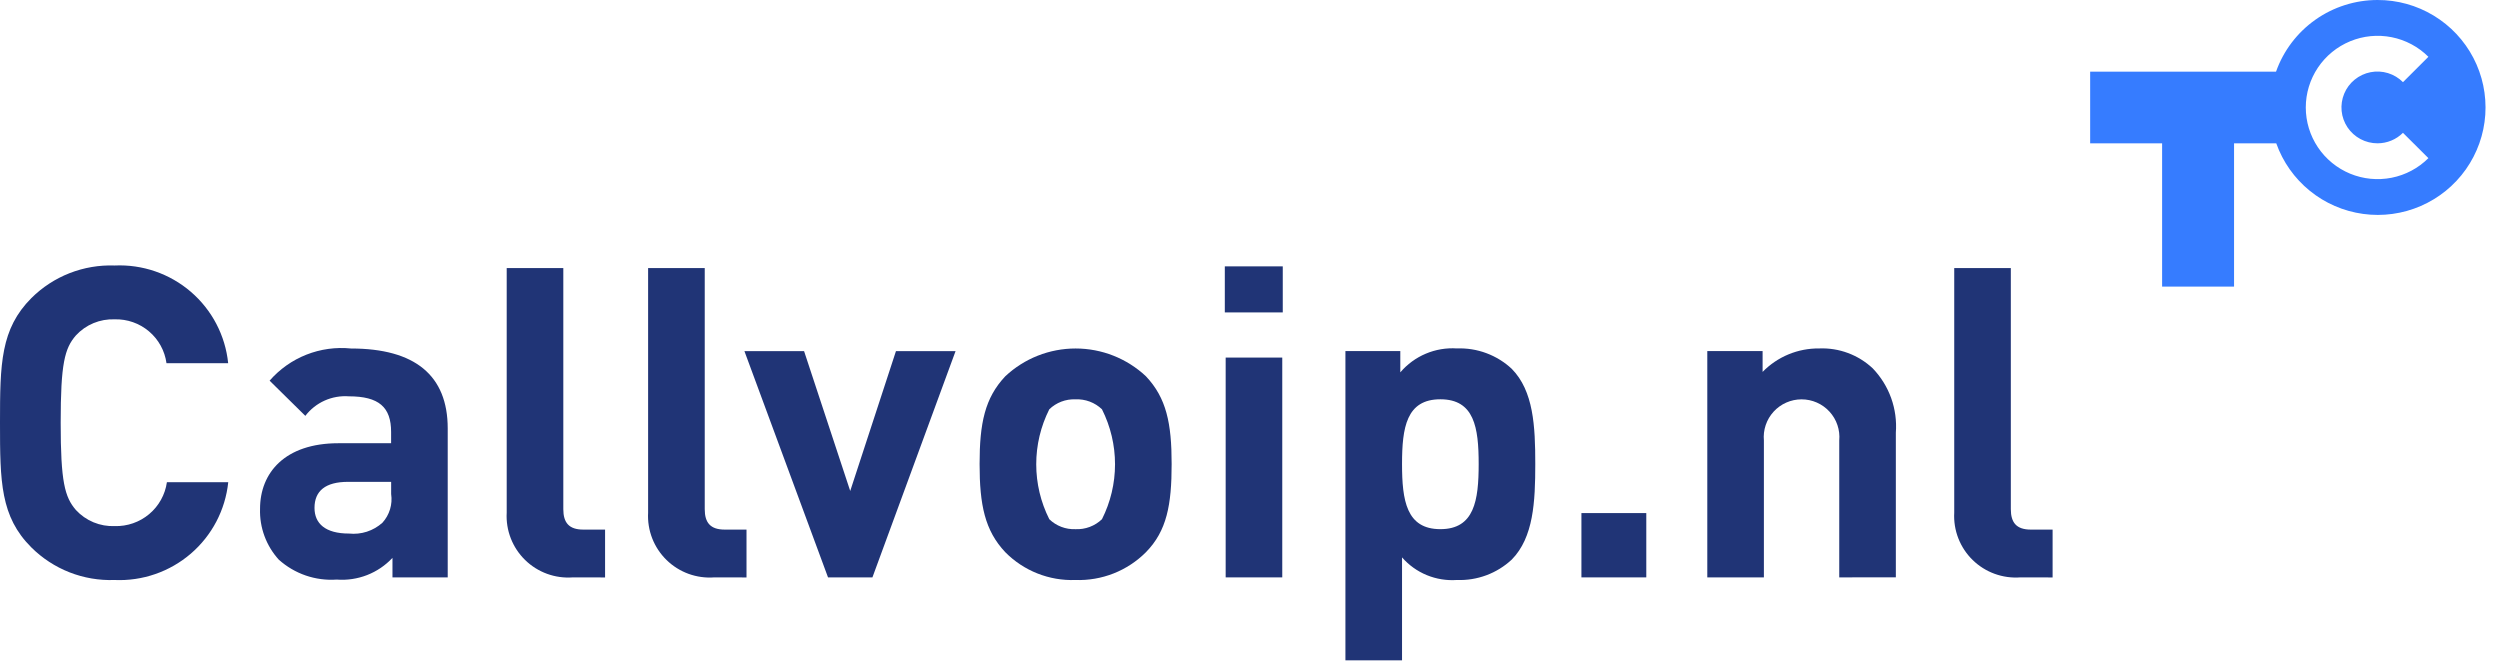
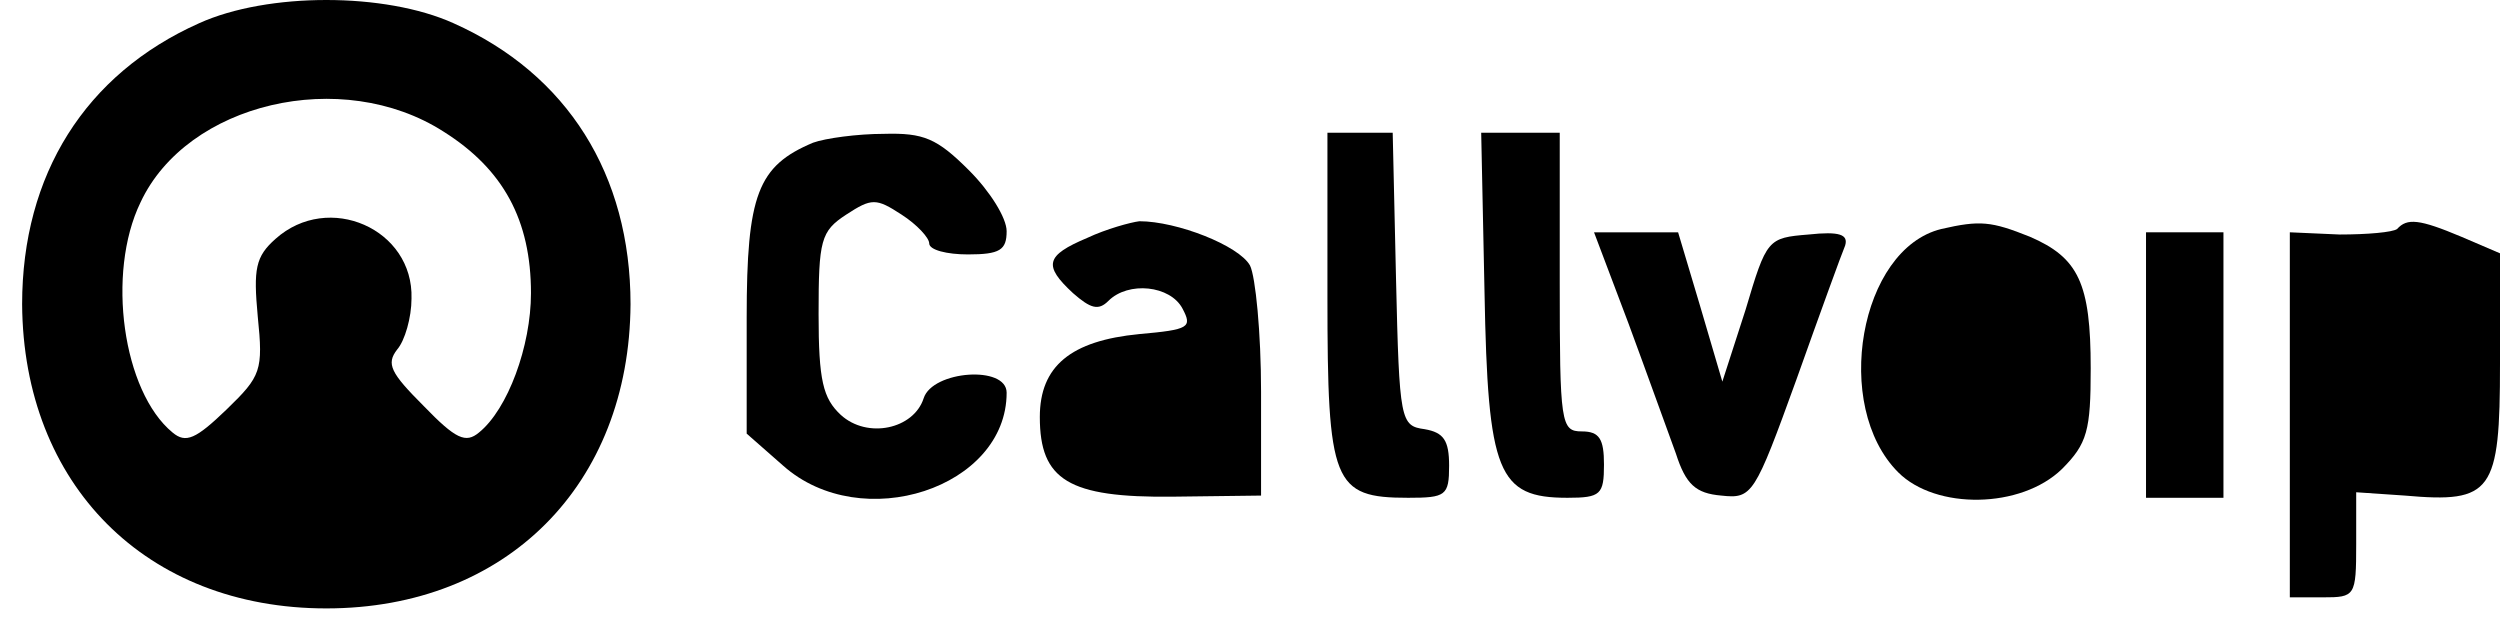
- <svg xmlns="http://www.w3.org/2000/svg" width="172" height="46" viewBox="0 0 172 46" fill="none">
-   <path d="M7.879 39.904C6.822 39.941 5.769 39.762 4.785 39.377C3.8 38.991 2.906 38.407 2.157 37.662C0.03 35.54 0 33.15 0 29.085C0 25.021 0.041 22.63 2.163 20.504C2.911 19.761 3.805 19.178 4.788 18.793C5.771 18.409 6.824 18.229 7.879 18.267C9.797 18.178 11.675 18.825 13.13 20.075C14.584 21.325 15.503 23.083 15.698 24.988H11.454C11.338 24.135 10.909 23.355 10.251 22.798C9.593 22.241 8.752 21.946 7.889 21.97C7.391 21.951 6.894 22.04 6.434 22.23C5.973 22.421 5.56 22.71 5.223 23.076C4.443 23.972 4.175 25.02 4.175 29.083C4.175 33.145 4.45 34.193 5.223 35.089C5.56 35.455 5.973 35.744 6.434 35.935C6.894 36.126 7.391 36.214 7.889 36.195C8.755 36.221 9.6 35.927 10.264 35.37C10.927 34.814 11.361 34.033 11.483 33.177H15.703C15.505 35.082 14.584 36.84 13.13 38.09C11.676 39.34 9.797 39.989 7.879 39.904Z" fill="#203476" />
-   <path d="M27.002 39.725V38.381C26.516 38.902 25.919 39.306 25.255 39.565C24.591 39.824 23.878 39.929 23.167 39.875C22.444 39.925 21.718 39.83 21.033 39.594C20.348 39.358 19.718 38.987 19.179 38.503C18.313 37.548 17.851 36.295 17.891 35.007C17.891 32.528 19.599 30.494 23.284 30.494H26.908V29.716C26.908 28.013 26.07 27.267 24.003 27.267C23.431 27.225 22.857 27.326 22.334 27.56C21.811 27.795 21.355 28.156 21.007 28.611L18.549 26.19C19.237 25.4 20.105 24.786 21.08 24.401C22.055 24.016 23.108 23.871 24.151 23.977C28.552 23.977 30.803 25.83 30.803 29.476V39.727L27.002 39.725ZM26.911 33.151H23.945C22.387 33.151 21.638 33.778 21.638 34.944C21.638 36.021 22.387 36.708 24.006 36.708C24.421 36.752 24.842 36.709 25.239 36.581C25.637 36.452 26.003 36.241 26.313 35.962C26.553 35.697 26.73 35.383 26.834 35.042C26.937 34.701 26.964 34.342 26.911 33.989V33.151Z" fill="#203476" />
-   <path d="M39.413 39.724C38.812 39.769 38.207 39.686 37.64 39.48C37.073 39.273 36.557 38.948 36.126 38.527C35.695 38.105 35.359 37.597 35.141 37.035C34.923 36.474 34.827 35.873 34.861 35.272V18.445H38.756V35.032C38.756 35.959 39.145 36.436 40.131 36.436H41.629V39.728L39.413 39.724Z" fill="#203476" />
-   <path d="M49.145 39.724C48.543 39.769 47.938 39.686 47.371 39.48C46.804 39.273 46.288 38.948 45.857 38.527C45.426 38.105 45.09 37.597 44.871 37.036C44.653 36.474 44.557 35.873 44.59 35.272V18.445H48.486V35.032C48.486 35.959 48.875 36.436 49.861 36.436H51.36V39.728L49.145 39.724Z" fill="#203476" />
-   <path d="M60.023 39.724H56.968L51.216 24.157H55.32L58.495 33.779L61.642 24.157H65.743L60.023 39.724Z" fill="#203476" />
-   <path d="M78.841 37.991C78.207 38.626 77.449 39.124 76.614 39.453C75.779 39.782 74.884 39.935 73.987 39.904C73.094 39.936 72.204 39.783 71.374 39.453C70.543 39.124 69.79 38.626 69.163 37.991C67.755 36.498 67.396 34.735 67.396 31.924C67.396 29.114 67.757 27.381 69.163 25.889C70.473 24.66 72.204 23.976 74.002 23.976C75.8 23.976 77.531 24.66 78.841 25.889C80.249 27.384 80.609 29.117 80.609 31.924C80.609 34.732 80.279 36.525 78.841 37.991ZM75.816 28.16C75.574 27.928 75.287 27.747 74.973 27.629C74.659 27.511 74.324 27.459 73.988 27.475C73.658 27.461 73.328 27.515 73.019 27.633C72.71 27.751 72.428 27.93 72.191 28.16C71.6 29.334 71.293 30.628 71.293 31.941C71.293 33.254 71.6 34.548 72.191 35.721C72.428 35.951 72.71 36.13 73.019 36.248C73.328 36.366 73.658 36.42 73.988 36.407C74.324 36.423 74.659 36.37 74.973 36.252C75.287 36.134 75.574 35.954 75.816 35.721C76.406 34.548 76.714 33.254 76.714 31.941C76.714 30.628 76.406 29.334 75.816 28.16Z" fill="#203476" />
-   <path d="M84.267 21.494V18.326H88.254V21.494H84.267ZM84.326 39.724V24.601H88.22V39.724H84.326Z" fill="#203476" />
-   <path d="M104.01 38.498C103.505 38.969 102.912 39.336 102.264 39.577C101.616 39.818 100.927 39.929 100.236 39.903C99.528 39.953 98.82 39.838 98.164 39.569C97.509 39.299 96.925 38.881 96.46 38.348V45.432H92.565V24.153H96.341V25.618C96.817 25.059 97.416 24.62 98.093 24.334C98.769 24.048 99.503 23.924 100.236 23.972C100.927 23.946 101.616 24.056 102.264 24.298C102.911 24.539 103.505 24.905 104.01 25.377C105.508 26.9 105.627 29.321 105.627 31.922C105.627 34.523 105.508 36.974 104.01 38.498ZM99.097 27.471C96.759 27.471 96.46 29.412 96.46 31.924C96.46 34.435 96.759 36.406 99.097 36.406C101.435 36.406 101.733 34.434 101.733 31.924C101.733 29.413 101.433 27.471 99.097 27.471Z" fill="#203476" />
-   <path d="M108.802 39.724V35.3H113.265V39.724H108.802Z" fill="#203476" />
-   <path d="M126.54 39.724V30.31C126.573 29.951 126.531 29.588 126.416 29.246C126.301 28.903 126.115 28.589 125.871 28.322C125.627 28.055 125.331 27.842 124.999 27.696C124.668 27.55 124.31 27.475 123.948 27.475C123.586 27.475 123.228 27.55 122.897 27.696C122.566 27.842 122.269 28.055 122.025 28.322C121.781 28.589 121.596 28.903 121.48 29.246C121.365 29.588 121.323 29.951 121.356 30.31V39.724H117.462V24.153H121.267V25.587C121.772 25.069 122.378 24.658 123.047 24.381C123.717 24.103 124.436 23.964 125.161 23.973C125.836 23.945 126.51 24.052 127.142 24.288C127.775 24.523 128.354 24.883 128.846 25.345C129.407 25.93 129.838 26.625 130.112 27.387C130.385 28.149 130.495 28.96 130.434 29.767V39.719L126.54 39.724Z" fill="#203476" />
-   <path d="M139.005 39.724C138.403 39.769 137.799 39.685 137.232 39.479C136.665 39.273 136.149 38.948 135.717 38.526C135.286 38.105 134.95 37.596 134.732 37.035C134.514 36.474 134.418 35.872 134.451 35.271V18.445H138.345V35.031C138.345 35.958 138.734 36.436 139.72 36.436H141.219V39.728L139.005 39.724Z" fill="#203476" />
-   <path d="M163.575 2.23917e-05C162.043 0.001 160.548 0.475 159.298 1.358C158.047 2.241 157.101 3.489 156.591 4.93H143.803V9.86H148.753V19.719H153.703V9.86H156.606C157.06 11.138 157.857 12.268 158.911 13.124C159.964 13.981 161.234 14.532 162.581 14.717C163.928 14.903 165.299 14.715 166.546 14.174C167.793 13.634 168.867 12.762 169.65 11.654C170.434 10.545 170.897 9.243 170.988 7.89C171.079 6.537 170.796 5.185 170.169 3.982C169.541 2.779 168.594 1.771 167.431 1.069C166.268 0.366 164.934 -0.003 163.575 2.23917e-05ZM163.575 9.86C164.231 9.86 164.86 9.6 165.324 9.138L167.074 10.88C166.383 11.57 165.503 12.039 164.544 12.229C163.585 12.419 162.592 12.322 161.689 11.949C160.786 11.575 160.014 10.944 159.471 10.133C158.928 9.322 158.638 8.369 158.638 7.394C158.638 6.419 158.928 5.466 159.471 4.655C160.014 3.845 160.786 3.213 161.689 2.84C162.592 2.466 163.585 2.369 164.544 2.559C165.503 2.749 166.383 3.219 167.074 3.908L165.325 5.653C165.038 5.364 164.684 5.15 164.294 5.03C163.904 4.911 163.491 4.889 163.09 4.968C162.69 5.046 162.316 5.222 162 5.48C161.684 5.737 161.437 6.069 161.281 6.445C161.125 6.821 161.064 7.229 161.104 7.634C161.144 8.039 161.284 8.428 161.511 8.766C161.739 9.104 162.046 9.38 162.406 9.571C162.766 9.762 163.168 9.861 163.576 9.86H163.575Z" fill="#367CFF" />
+ <svg xmlns="http://www.w3.org/2000/svg" version="1.0" width="226pt" height="56pt" viewBox="0 0 226 56" preserveAspectRatio="xMidYMid meet">
+   <g transform="translate(0,56) scale(0.1,-0.1)" fill="#000000" stroke="none">
+     <path d="M180 539 c-103 -46 -160 -137 -160 -254 1 -163 112 -275 275 -275 163 0 274 112 275 275 0 117 -57 208 -160 254 -62 28 -168 28 -230 0z m221 -98 c54 -34 79 -80 79 -146 0 -48 -21 -105 -47 -126 -12 -10 -21 -6 -50 24 -30 30 -34 38 -24 51 7 8 13 29 13 46 2 63 -75 97 -123 54 -18 -16 -20 -27 -16 -70 5 -49 3 -54 -28 -84 -28 -27 -37 -31 -49 -21 -45 37 -60 144 -29 208 42 90 182 123 274 64z" />
+     <path d="M735 431 c-50 -21 -60 -47 -60 -158 l0 -105 33 -29 c71 -63 202 -20 202 66 0 25 -67 20 -75 -5 -9 -28 -51 -37 -75 -15 -16 15 -20 31 -20 91 0 67 2 75 25 90 23 15 27 15 50 0 14 -9 25 -21 25 -26 0 -6 16 -10 35 -10 29 0 35 4 35 21 0 12 -15 36 -34 55 -29 29 -41 34 -77 33 -24 0 -53 -4 -64 -8z" />
+     <path d="M1200 292 c0 -169 5 -182 73 -182 34 0 37 2 37 29 0 23 -5 30 -22 33 -22 3 -23 7 -26 136 l-3 132 -29 0 -30 0 0 -148z" />
+     <path d="M1342 296 c3 -164 12 -186 75 -186 30 0 33 3 33 30 0 23 -4 30 -20 30 -19 0 -20 7 -20 135 l0 135 -36 0 -35 0 3 -144z" />
+     <path d="M983 345 c-38 -16 -40 -25 -13 -50 16 -14 23 -16 32 -7 18 18 56 14 67 -7 9 -17 6 -19 -39 -23 -62 -6 -90 -29 -90 -75 0 -57 26 -73 120 -72 l80 1 0 94 c0 53 -5 104 -10 114 -10 18 -66 40 -100 40 -8 -1 -30 -7 -47 -15z" />
+     <path d="M1755 353 c-74 -18 -99 -160 -39 -220 34 -34 111 -33 148 3 23 23 26 35 26 91 0 77 -11 100 -55 119 -35 14 -45 15 -80 7z" />
+     <path d="M2167 353 c-4 -3 -27 -5 -52 -5 l-45 2 0 -165 0 -165 30 0 c29 0 30 1 30 48 l0 47 44 -3 c79 -7 86 3 86 119 l0 100 -35 15 c-38 16 -49 17 -58 7z" />
+     <path d="M1472 268 c17 -46 36 -99 43 -118 9 -28 18 -36 41 -38 28 -3 30 0 68 105 21 59 41 114 44 121 3 10 -5 13 -33 10 -37 -3 -38 -4 -57 -68 l-21 -65 -20 68 -20 67 -38 0 -38 0 31 -82z" />
+     <path d="M1940 230 l0 -120 35 0 35 0 0 120 0 120 -35 0 -35 0 0 -120z" />
+   </g>
</svg>
